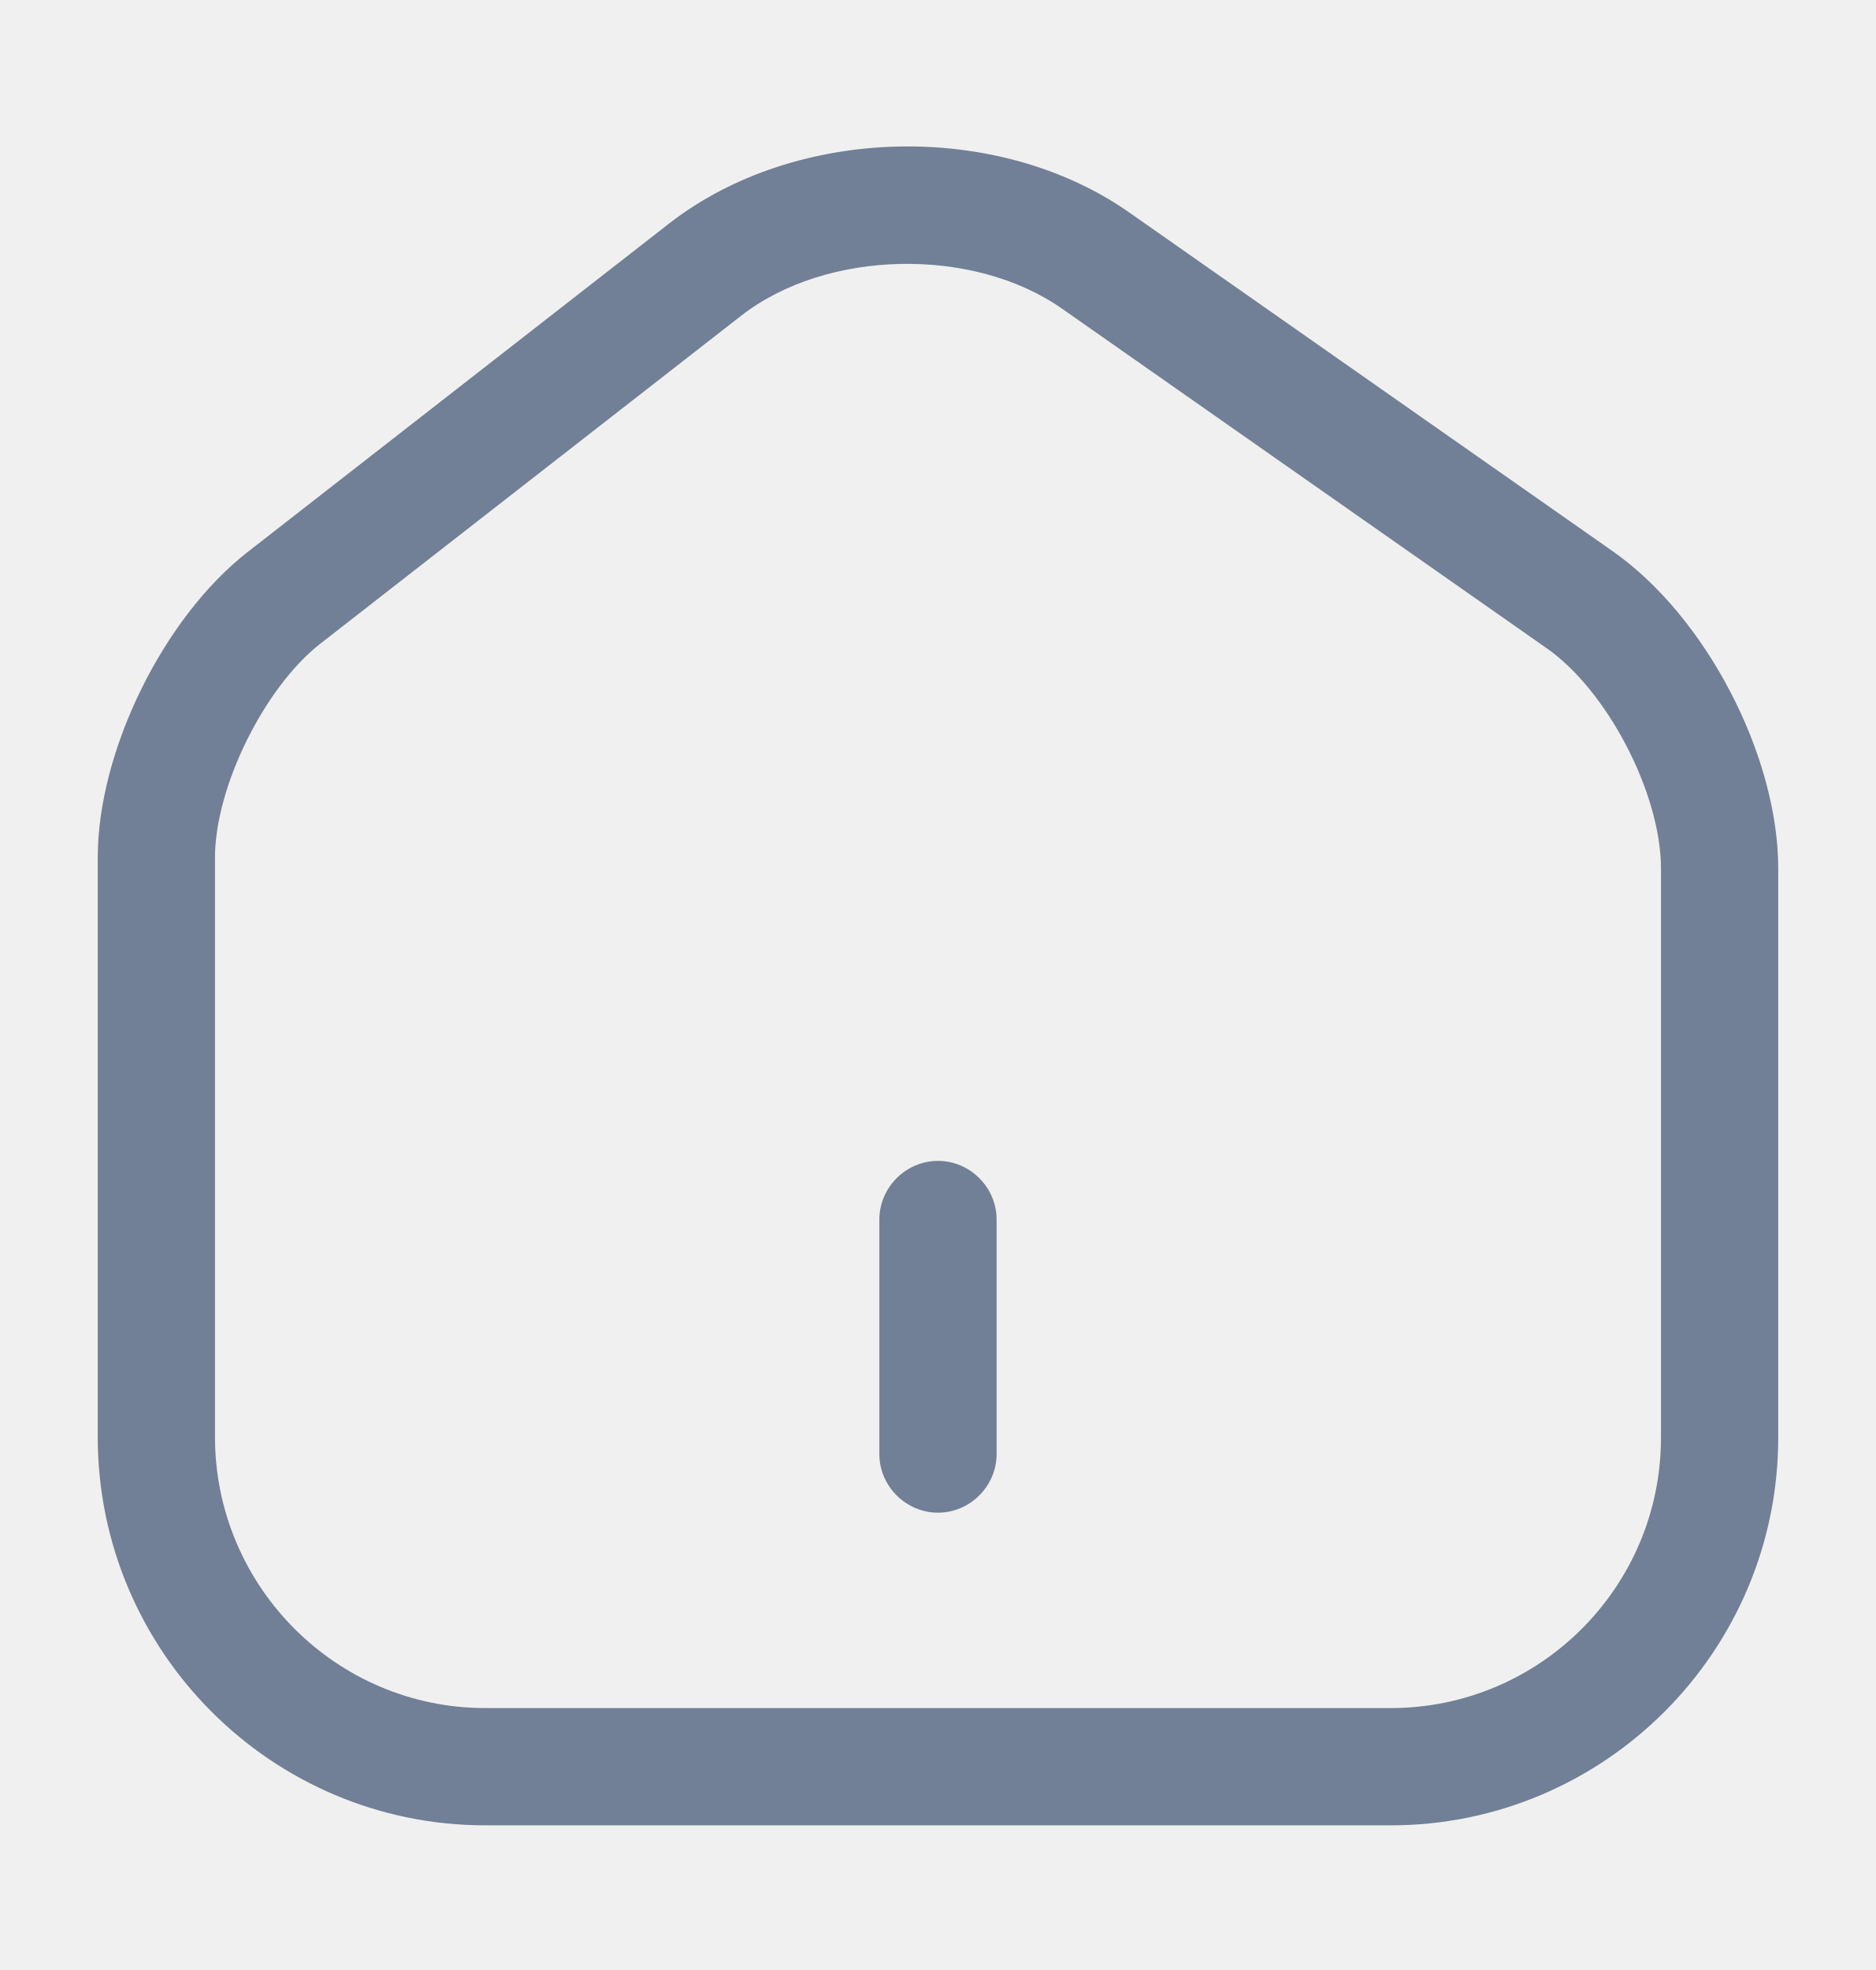
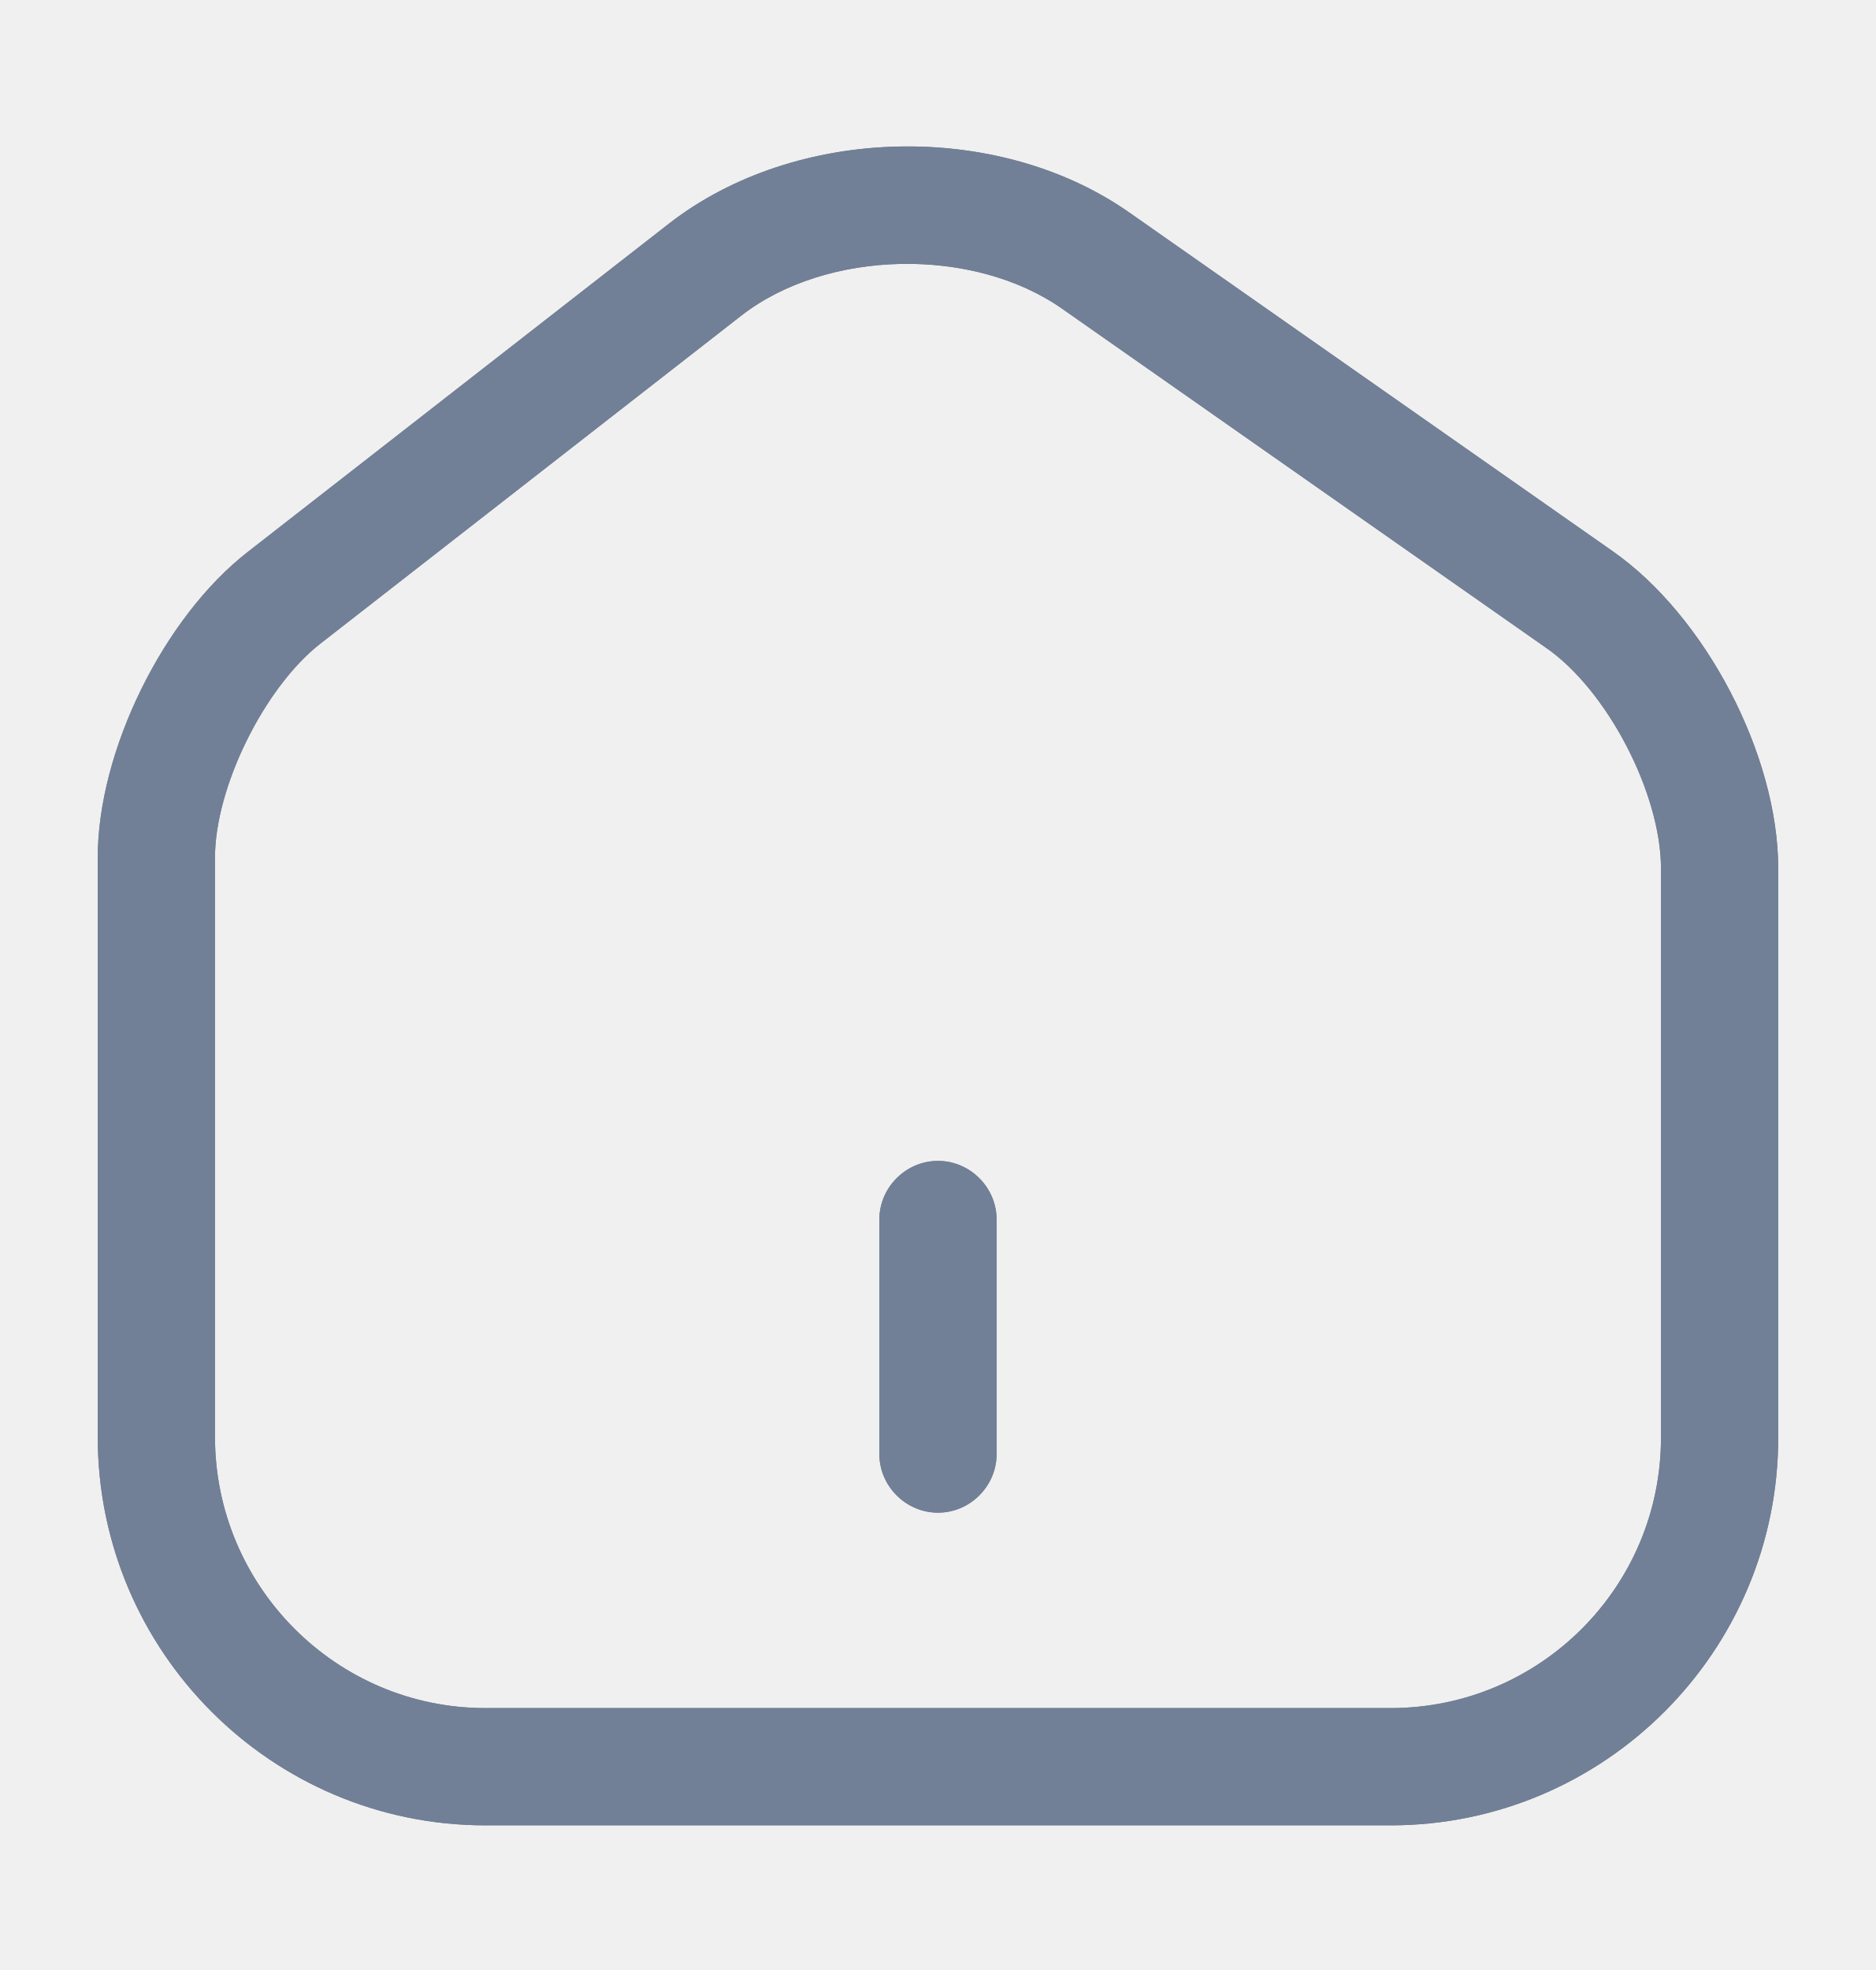
<svg xmlns="http://www.w3.org/2000/svg" width="20" height="21" viewBox="0 0 20 21" fill="none">
+   <mask id="path-1-inside-1_1408_12566" fill="white">
+     <path d="M14.825 19.458H5.175C2.892 19.458 1.042 17.6 1.042 15.317V9.142C1.042 8.008 1.742 6.583 2.642 5.883L7.133 2.383C8.483 1.333 10.642 1.283 12.042 2.267L17.192 5.875C18.183 6.567 18.958 8.05 18.958 9.258V15.325C18.958 17.6 17.108 19.458 14.825 19.458ZM7.9 3.367L3.408 6.867C2.817 7.333 2.292 8.392 2.292 9.142V15.317C2.292 16.908 3.583 18.208 5.175 18.208H14.825C16.417 18.208 17.708 16.917 17.708 15.325V9.258C17.708 8.458 17.133 7.35 16.475 6.9L11.325 3.292C10.375 2.625 8.808 2.658 7.9 3.367Z" />
+   </mask>
  <path d="M14.825 19.458H5.175C2.892 19.458 1.042 17.6 1.042 15.317V9.142C1.042 8.008 1.742 6.583 2.642 5.883L7.133 2.383C8.483 1.333 10.642 1.283 12.042 2.267L17.192 5.875C18.183 6.567 18.958 8.05 18.958 9.258V15.325C18.958 17.6 17.108 19.458 14.825 19.458ZM7.9 3.367L3.408 6.867C2.817 7.333 2.292 8.392 2.292 9.142V15.317C2.292 16.908 3.583 18.208 5.175 18.208H14.825C16.417 18.208 17.708 16.917 17.708 15.325V9.258C17.708 8.458 17.133 7.35 16.475 6.9L11.325 3.292C10.375 2.625 8.808 2.658 7.9 3.367Z" fill="#718096" />
+   <path d="M2.642 5.883L3.563 7.067L3.564 7.067L2.642 5.883ZM7.133 2.383L6.212 1.199L6.211 1.2L7.133 2.383ZM12.042 2.267L11.18 3.494L11.181 3.495L12.042 2.267ZM17.192 5.875L16.331 7.103L16.334 7.105L17.192 5.875ZM7.9 3.367L8.822 4.55L8.822 4.55L7.9 3.367ZM3.408 6.867L2.486 5.683L2.479 5.689L3.408 6.867ZM16.475 6.9L15.614 8.128L15.621 8.133L15.629 8.138L16.475 6.9ZM11.325 3.292L10.463 4.519L10.464 4.52L11.325 3.292ZM14.825 17.958H5.175V20.958H14.825V17.958ZM5.175 17.958C3.724 17.958 2.542 16.776 2.542 15.317H-0.458C-0.458 18.424 2.059 20.958 5.175 20.958V17.958ZM2.542 15.317V9.142H-0.458V15.317H2.542ZM2.542 9.142C2.542 8.859 2.637 8.446 2.851 8.011C3.064 7.577 3.334 7.245 3.563 7.067L1.721 4.699C1.05 5.221 0.52 5.952 0.158 6.689C-0.204 7.425 -0.458 8.291 -0.458 9.142H2.542ZM3.564 7.067L8.055 3.567L6.211 1.2L1.72 4.7L3.564 7.067ZM8.054 3.567C8.882 2.923 10.317 2.889 11.18 3.494L12.904 1.039C10.966 -0.322 8.084 -0.257 6.212 1.199L8.054 3.567ZM11.181 3.495L16.331 7.103L18.052 4.647L12.902 1.038L11.181 3.495ZM16.334 7.105C16.587 7.282 16.883 7.619 17.117 8.067C17.352 8.516 17.458 8.951 17.458 9.258H20.458C20.458 8.357 20.178 7.447 19.776 6.679C19.375 5.91 18.788 5.16 18.05 4.645L16.334 7.105ZM17.458 9.258V15.325H20.458V9.258H17.458ZM17.458 15.325C17.458 16.773 16.278 17.958 14.825 17.958V20.958C17.939 20.958 20.458 18.427 20.458 15.325H17.458ZM6.978 2.183L2.486 5.683L4.33 8.05L8.822 4.55L6.978 2.183ZM2.479 5.689C1.954 6.104 1.55 6.691 1.282 7.235C1.015 7.777 0.792 8.461 0.792 9.142H3.792C3.792 9.072 3.83 8.852 3.974 8.561C4.116 8.271 4.271 8.096 4.337 8.044L2.479 5.689ZM0.792 9.142V15.317H3.792V9.142H0.792ZM0.792 15.317C0.792 17.731 2.749 19.708 5.175 19.708V16.708C4.417 16.708 3.792 16.085 3.792 15.317H0.792ZM5.175 19.708H14.825V16.708H5.175V19.708ZM14.825 19.708C17.245 19.708 19.208 17.745 19.208 15.325H16.208C16.208 16.088 15.588 16.708 14.825 16.708V19.708ZM19.208 15.325V9.258H16.208V15.325H19.208ZM19.208 9.258C19.208 8.542 18.966 7.824 18.669 7.254C18.372 6.686 17.92 6.071 17.322 5.662L15.629 8.138C15.689 8.179 15.853 8.344 16.009 8.642C16.163 8.938 16.208 9.174 16.208 9.258H19.208ZM17.336 5.672L12.186 2.063L10.464 4.52L15.614 8.128L17.336 5.672ZM12.187 2.064C11.399 1.511 10.438 1.295 9.564 1.314C8.691 1.333 7.739 1.59 6.978 2.184L8.822 4.55C8.969 4.435 9.255 4.321 9.629 4.313C10.003 4.305 10.301 4.406 10.463 4.519L12.187 2.064Z" fill="#718096" mask="url(#path-1-inside-1_1408_12566)" />
+   <mask id="path-3-inside-2_1408_12566" fill="white">
+     <path d="M10 16.125C9.658 16.125 9.375 15.842 9.375 15.5V13C9.375 12.658 9.658 12.375 10 12.375C10.342 12.375 10.625 12.658 10.625 13V15.5C10.625 15.842 10.342 16.125 10 16.125Z" />
+   </mask>
  <path d="M10 16.125C9.658 16.125 9.375 15.842 9.375 15.5V13C9.375 12.658 9.658 12.375 10 12.375C10.342 12.375 10.625 12.658 10.625 13V15.5C10.625 15.842 10.342 16.125 10 16.125Z" fill="#718096" />
+   <path d="M10 14.625C10.487 14.625 10.875 15.013 10.875 15.5H7.875C7.875 16.67 8.83 17.625 10 17.625V14.625ZM10.875 15.5V13H7.875V15.5H10.875ZM10.875 13C10.875 13.487 10.487 13.875 10 13.875V10.875C8.83 10.875 7.875 11.83 7.875 13H10.875ZM10 13.875C9.513 13.875 9.125 13.487 9.125 13H12.125C12.125 11.83 11.17 10.875 10 10.875V13.875ZM9.125 13V15.5H12.125V13H9.125ZM9.125 15.5C9.125 15.013 9.513 14.625 10 14.625V17.625C11.17 17.625 12.125 16.67 12.125 15.5H9.125Z" fill="#718096" mask="url(#path-3-inside-2_1408_12566)" />
</svg>
